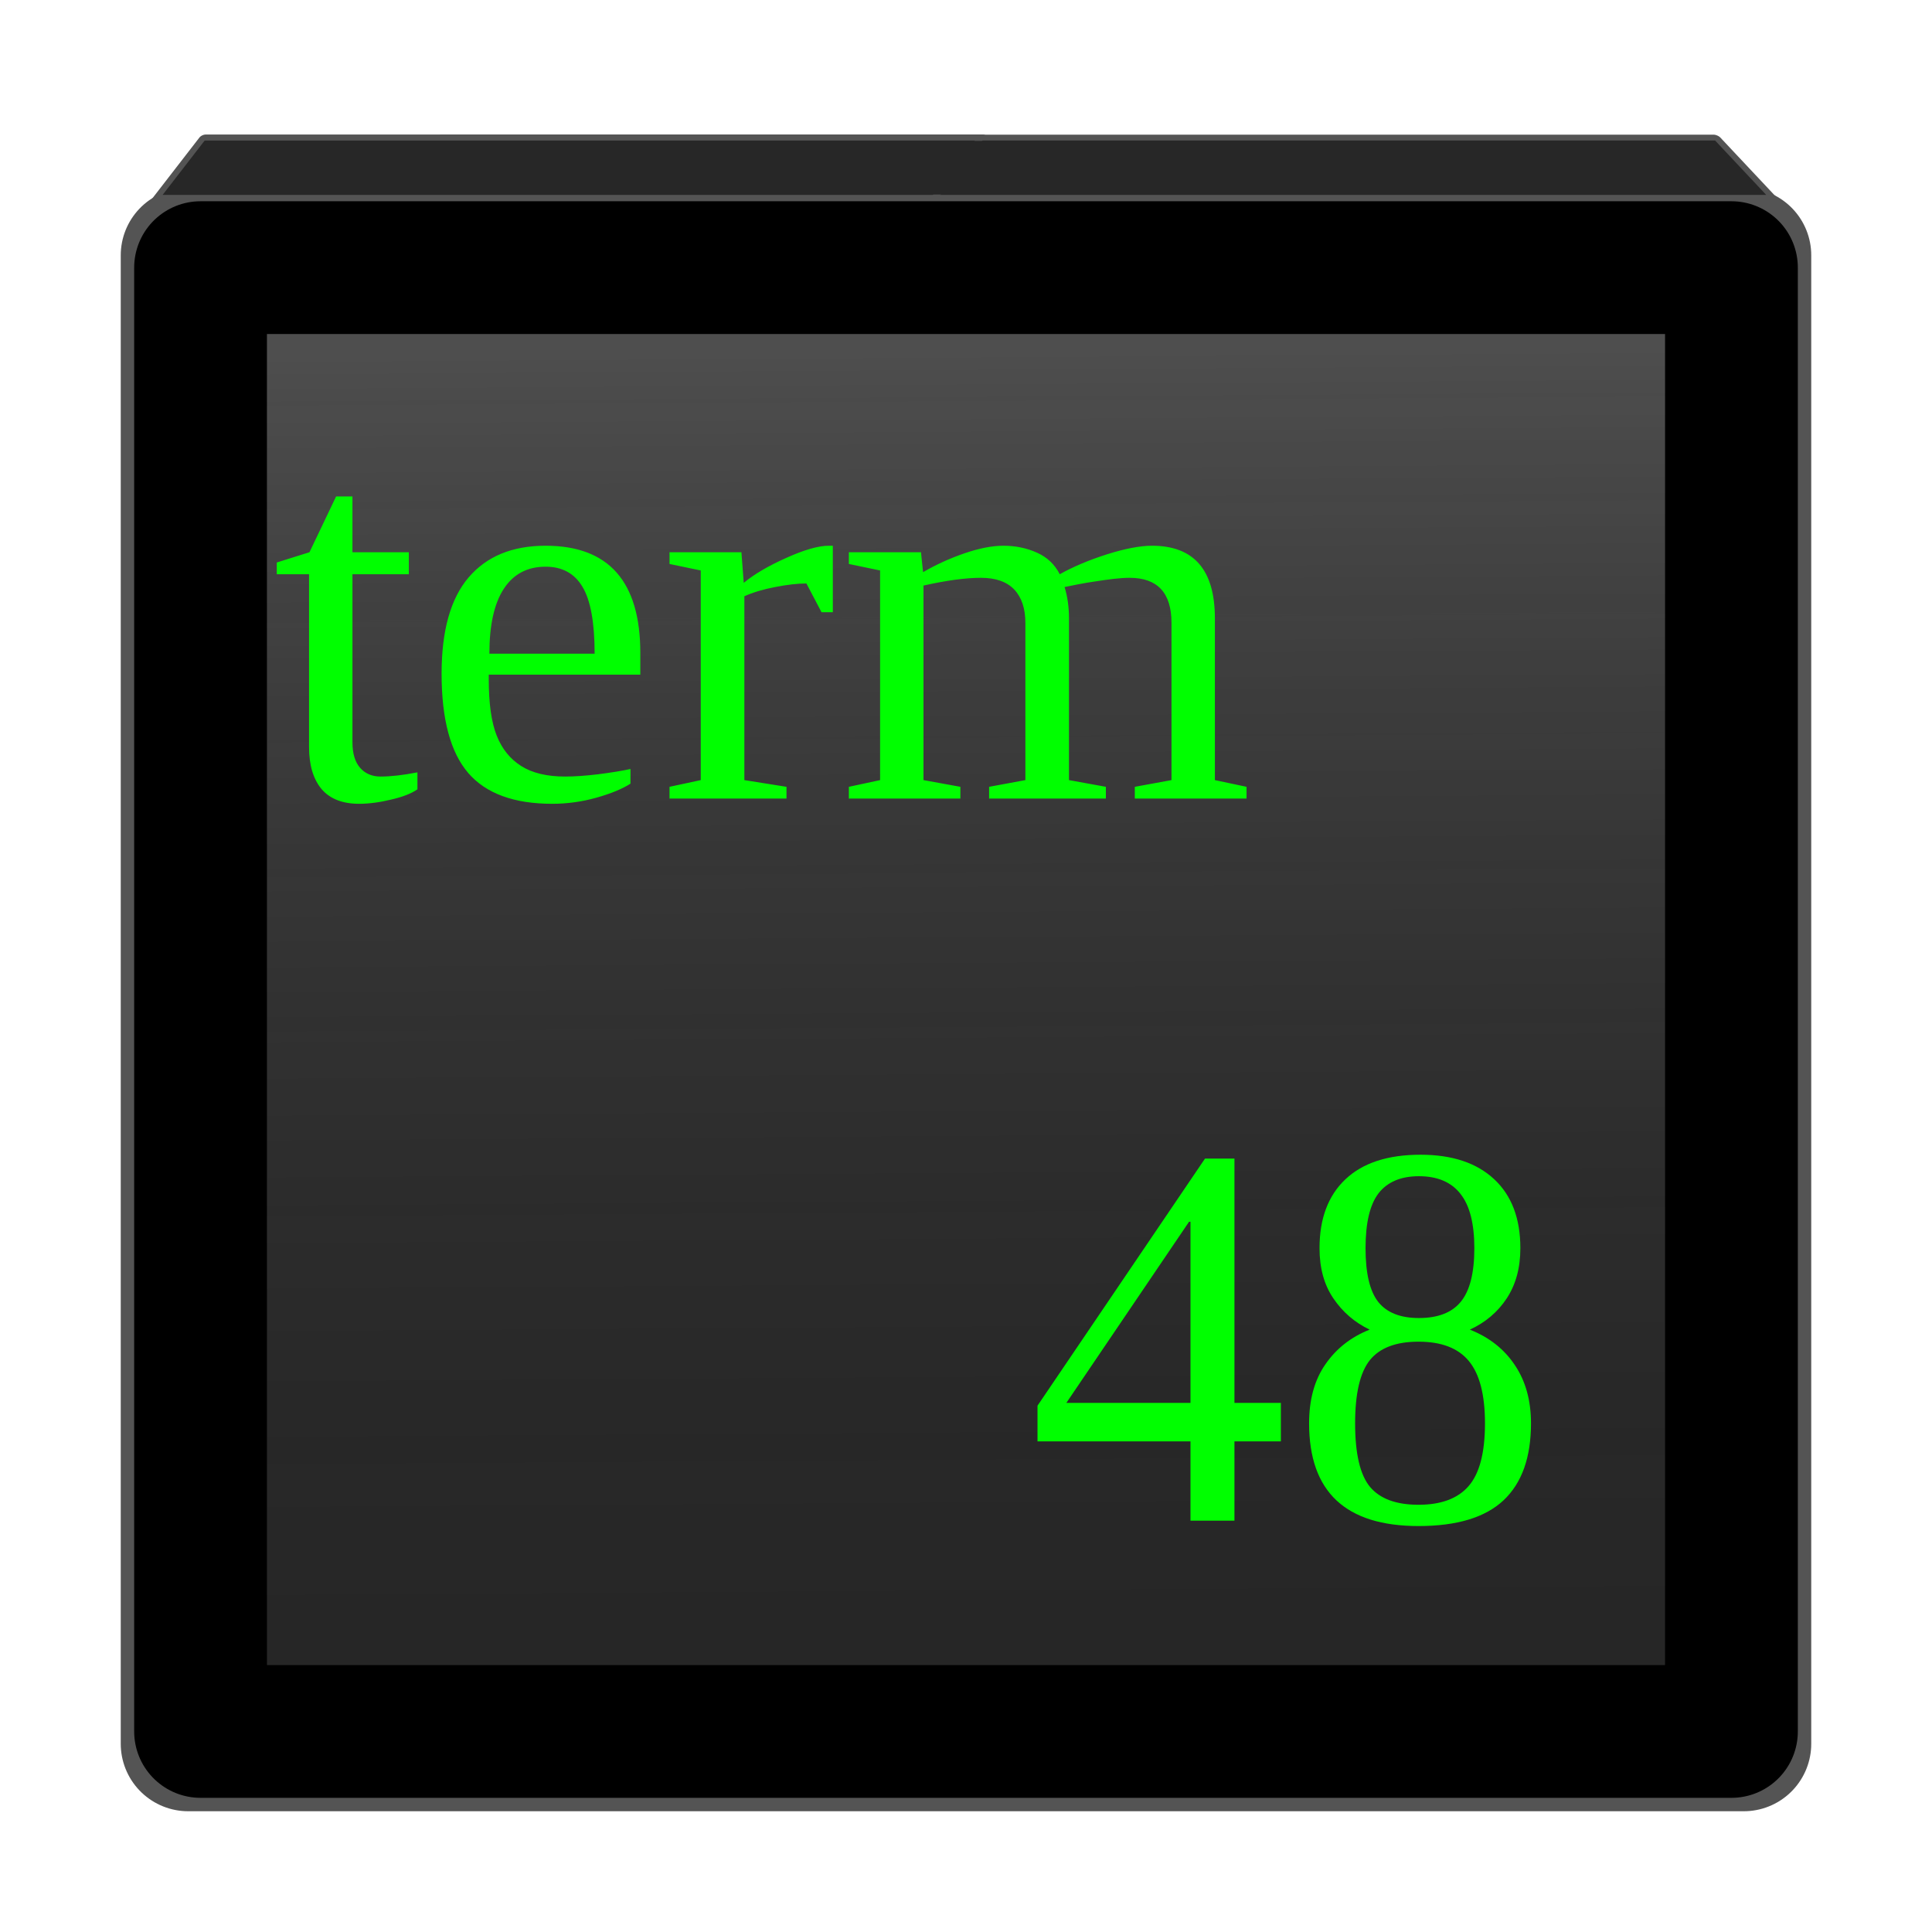
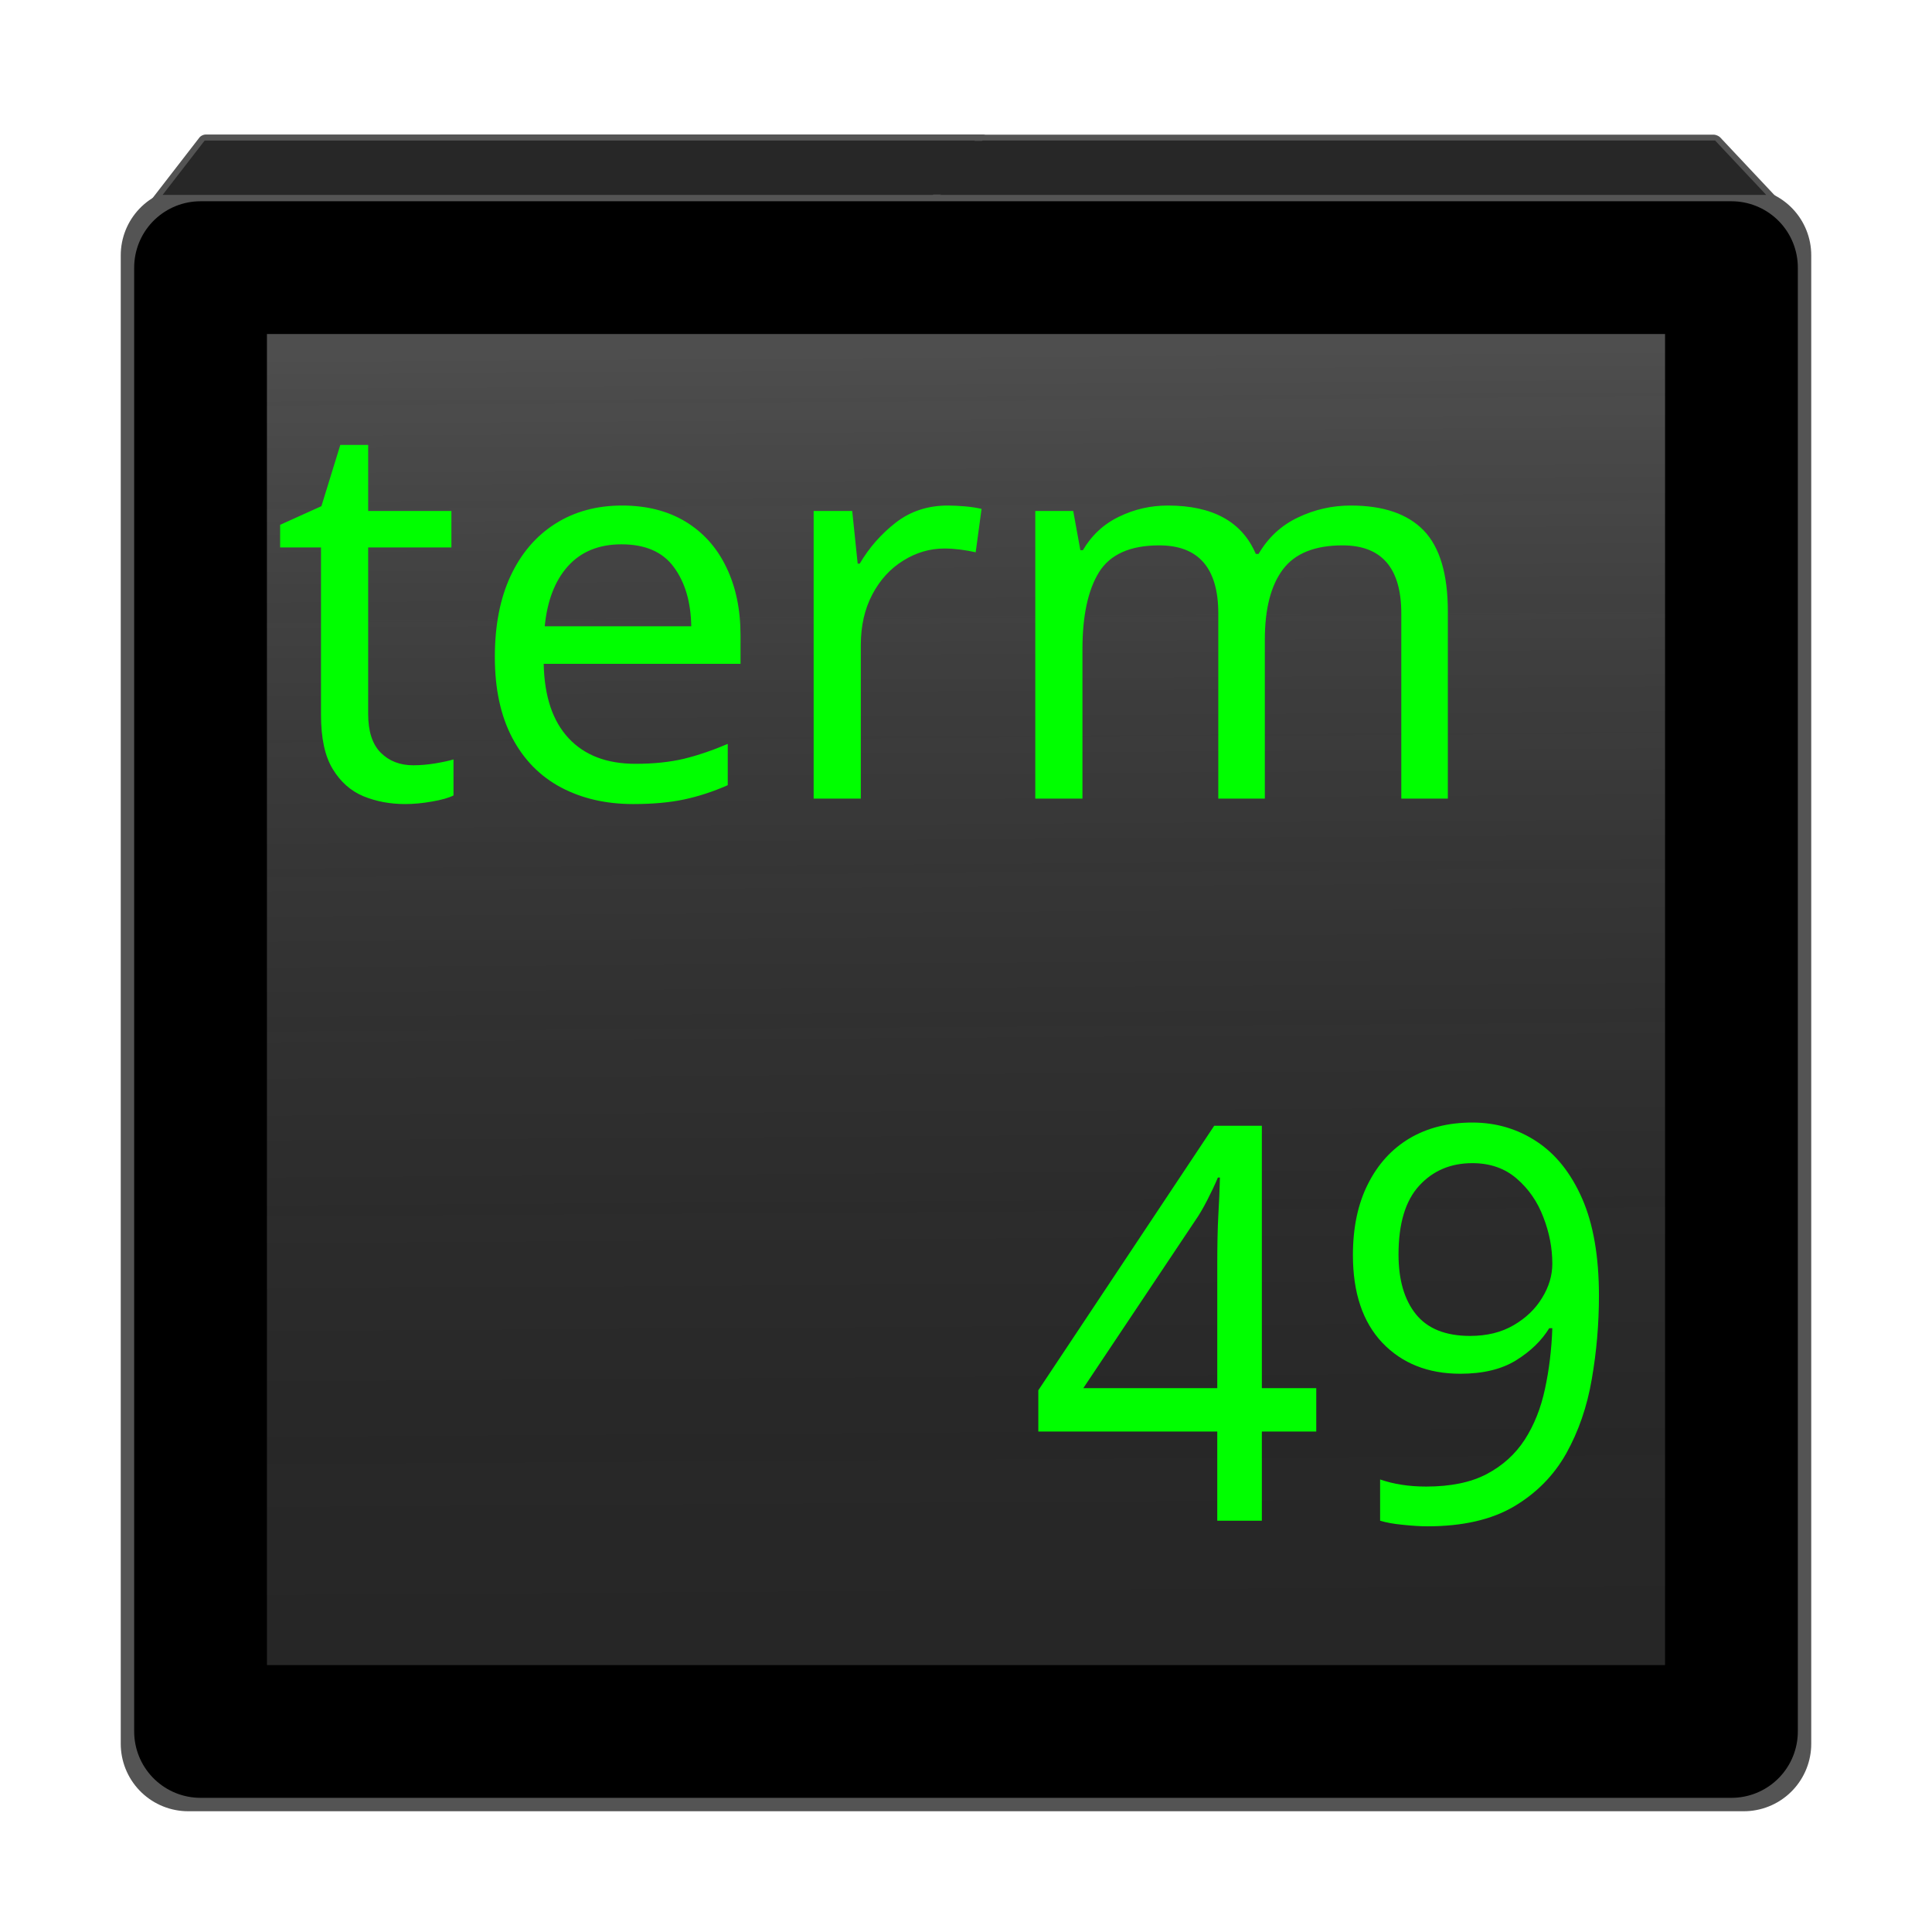
<svg xmlns="http://www.w3.org/2000/svg" xmlns:xlink="http://www.w3.org/1999/xlink" width="144" height="144" id="svg2985" version="1.1">
  <defs id="defs2987">
    <linearGradient id="linearGradient2993">
      <stop style="stop-color:#262626;stop-opacity:1;" offset="0" id="stop2995" />
      <stop style="stop-color:#333333;stop-opacity:0.588;" offset="1" id="stop2997" />
    </linearGradient>
    <linearGradient id="linearGradient5298">
      <stop style="stop-color:#000000;stop-opacity:1;" offset="0" id="stop5300" />
      <stop style="stop-color:#000000;stop-opacity:0;" offset="1" id="stop5302" />
    </linearGradient>
    <linearGradient id="linearGradient3854">
      <stop style="stop-color:#000000;stop-opacity:1;" offset="0" id="stop3856" />
      <stop style="stop-color:#000000;stop-opacity:0;" offset="1" id="stop3858" />
    </linearGradient>
    <linearGradient xlink:href="#linearGradient2993" id="linearGradient2999" x1="70.25" y1="113.75" x2="69.75" y2="23.75" gradientUnits="userSpaceOnUse" gradientTransform="matrix(0.9110118,0,0,1.074919,8.570804,-79.40064)" />
    <linearGradient xlink:href="#linearGradient2993-4" id="linearGradient2999-3" x1="70.25" y1="113.75" x2="69.75" y2="23.75" gradientUnits="userSpaceOnUse" gradientTransform="matrix(0.9110118,0,0,1.074919,8.570804,-79.40064)" />
    <linearGradient id="linearGradient2993-4">
      <stop style="stop-color:#141414;stop-opacity:1;" offset="0" id="stop2995-1" />
      <stop style="stop-color:#141414;stop-opacity:0.588;" offset="1" id="stop2997-8" />
    </linearGradient>
    <linearGradient xlink:href="#linearGradient2993-8" id="linearGradient2999-1" x1="70.25" y1="113.75" x2="69.75" y2="23.75" gradientUnits="userSpaceOnUse" gradientTransform="matrix(0.9110118,0,0,1.074919,8.570804,-79.40064)" />
    <linearGradient id="linearGradient2993-8">
      <stop style="stop-color:#141414;stop-opacity:1;" offset="0" id="stop2995-5" />
      <stop style="stop-color:#141414;stop-opacity:0.588;" offset="1" id="stop2997-3" />
    </linearGradient>
    <linearGradient y2="23.75" x2="69.75" y1="113.75" x1="70.25" gradientTransform="matrix(0.925677,0,0,1.093015,7.549733,-80.64478)" gradientUnits="userSpaceOnUse" id="linearGradient3881" xlink:href="#linearGradient2993-8" />
  </defs>
  <g id="layer1" transform="translate(0,80)">
    <rect style="fill:url(#linearGradient3881);fill-opacity:1;stroke:#545454;stroke-width:10.059;stroke-linejoin:round;stroke-miterlimit:4;stroke-opacity:1;stroke-dasharray:none" id="rect2991-6" width="115.941" height="110.941" x="14.029" y="-60.971" />
    <flowRoot xml:space="preserve" id="flowRoot3769" style="font-size:40px;font-style:normal;font-weight:normal;line-height:125%;letter-spacing:0px;word-spacing:0px;fill:#000000;fill-opacity:1;stroke:none;font-family:Sans" transform="translate(0,-80)">
      <flowRegion id="flowRegion3771">
        <rect id="rect3773" width="103.75" height="43.5" x="20.25" y="25.25" />
      </flowRegion>
      <flowPara id="flowPara3775">t</flowPara>
    </flowRoot>
    <rect style="fill:url(#linearGradient2999);fill-opacity:1;stroke:#000000;stroke-width:9.896;stroke-linejoin:round;stroke-miterlimit:4;stroke-opacity:1;stroke-dasharray:none" id="rect2991" width="114.104" height="109.104" x="14.948" y="-60.052" />
-     <text xml:space="preserve" style="font-size:40px;font-style:normal;font-variant:normal;font-weight:normal;font-stretch:normal;text-align:start;line-height:125%;letter-spacing:0px;word-spacing:0px;writing-mode:lr-tb;text-anchor:start;fill:#00ff00;fill-opacity:1;stroke:none;font-family:Courier 10 Pitch;-inkscape-font-specification:Courier 10 Pitch" x="20.24" y="-20.48" id="text3777" transform="scale(0.9999974,1.000003)">
-       <tspan id="tspan3779" x="20.24" y="-20.48">term</tspan>
+     <text xml:space="preserve" style="font-style:normal;font-variant:normal;font-weight:normal;font-stretch:normal;font-size:40px;line-height:125%;font-family:'Courier 10 Pitch';-inkscape-font-specification:'Courier 10 Pitch';text-align:start;letter-spacing:0px;word-spacing:0px;writing-mode:lr-tb;text-anchor:start;fill:#00ff00;fill-opacity:1;stroke:none" x="20.24" y="-20.48" id="text3777" transform="scale(0.9999974)">
+       <tspan id="tspan3779" x="20.24" y="-20.48" style="font-style:normal;font-variant:normal;font-weight:normal;font-stretch:normal;font-family:'Exo 2';-inkscape-font-specification:'Exo 2, '">term</tspan>
    </text>
-     <text xml:space="preserve" style="font-size:40px;font-style:normal;font-variant:normal;font-weight:normal;font-stretch:normal;text-align:start;line-height:125%;letter-spacing:0px;word-spacing:0px;writing-mode:lr-tb;text-anchor:start;fill:#00ff00;fill-opacity:1;stroke:none;font-family:Courier 10 Pitch;-inkscape-font-specification:Courier 10 Pitch" x="78.483" y="32.529" id="text3781" transform="scale(0.9755729,1.025039)">
-       <tspan id="tspan3783" x="78.483" y="32.529">48</tspan>
+     <text xml:space="preserve" style="font-style:normal;font-variant:normal;font-weight:normal;font-stretch:normal;font-size:40px;line-height:125%;font-family:'Courier 10 Pitch';-inkscape-font-specification:'Courier 10 Pitch';text-align:start;letter-spacing:0px;word-spacing:0px;writing-mode:lr-tb;text-anchor:start;fill:#00ff00;fill-opacity:1;stroke:none" x="78.483" y="32.529" id="text3781" transform="scale(0.9755729,1.025039)">
+       <tspan id="tspan3783" x="78.483" y="32.529" style="font-style:normal;font-variant:normal;font-weight:normal;font-stretch:normal;font-family:'Exo 2';-inkscape-font-specification:'Exo 2, '">49</tspan>
    </text>
    <rect style="fill:#272727;fill-opacity:1;stroke:#545454;stroke-width:0.598;stroke-linejoin:round;stroke-miterlimit:4;stroke-opacity:1;stroke-dasharray:none" id="rect3900-5" width="94.827" height="6.162" x="98.658" y="-95.719" transform="matrix(1,0,0.684892,0.7286446,0,0)" />
    <rect style="fill:#272727;fill-opacity:1;stroke:#545454;stroke-width:0.565;stroke-linejoin:round;stroke-miterlimit:4;stroke-opacity:1;stroke-dasharray:none" id="rect3900" width="57.97" height="5.686" x="-38.815" y="-88.185" transform="matrix(1,0,-0.6119006,0.7909347,0,0)" />
    <rect style="fill:#272727;fill-opacity:1;stroke:none" id="rect3947" width="9.719" height="4" x="67.312" y="-69.5" />
  </g>
</svg>
